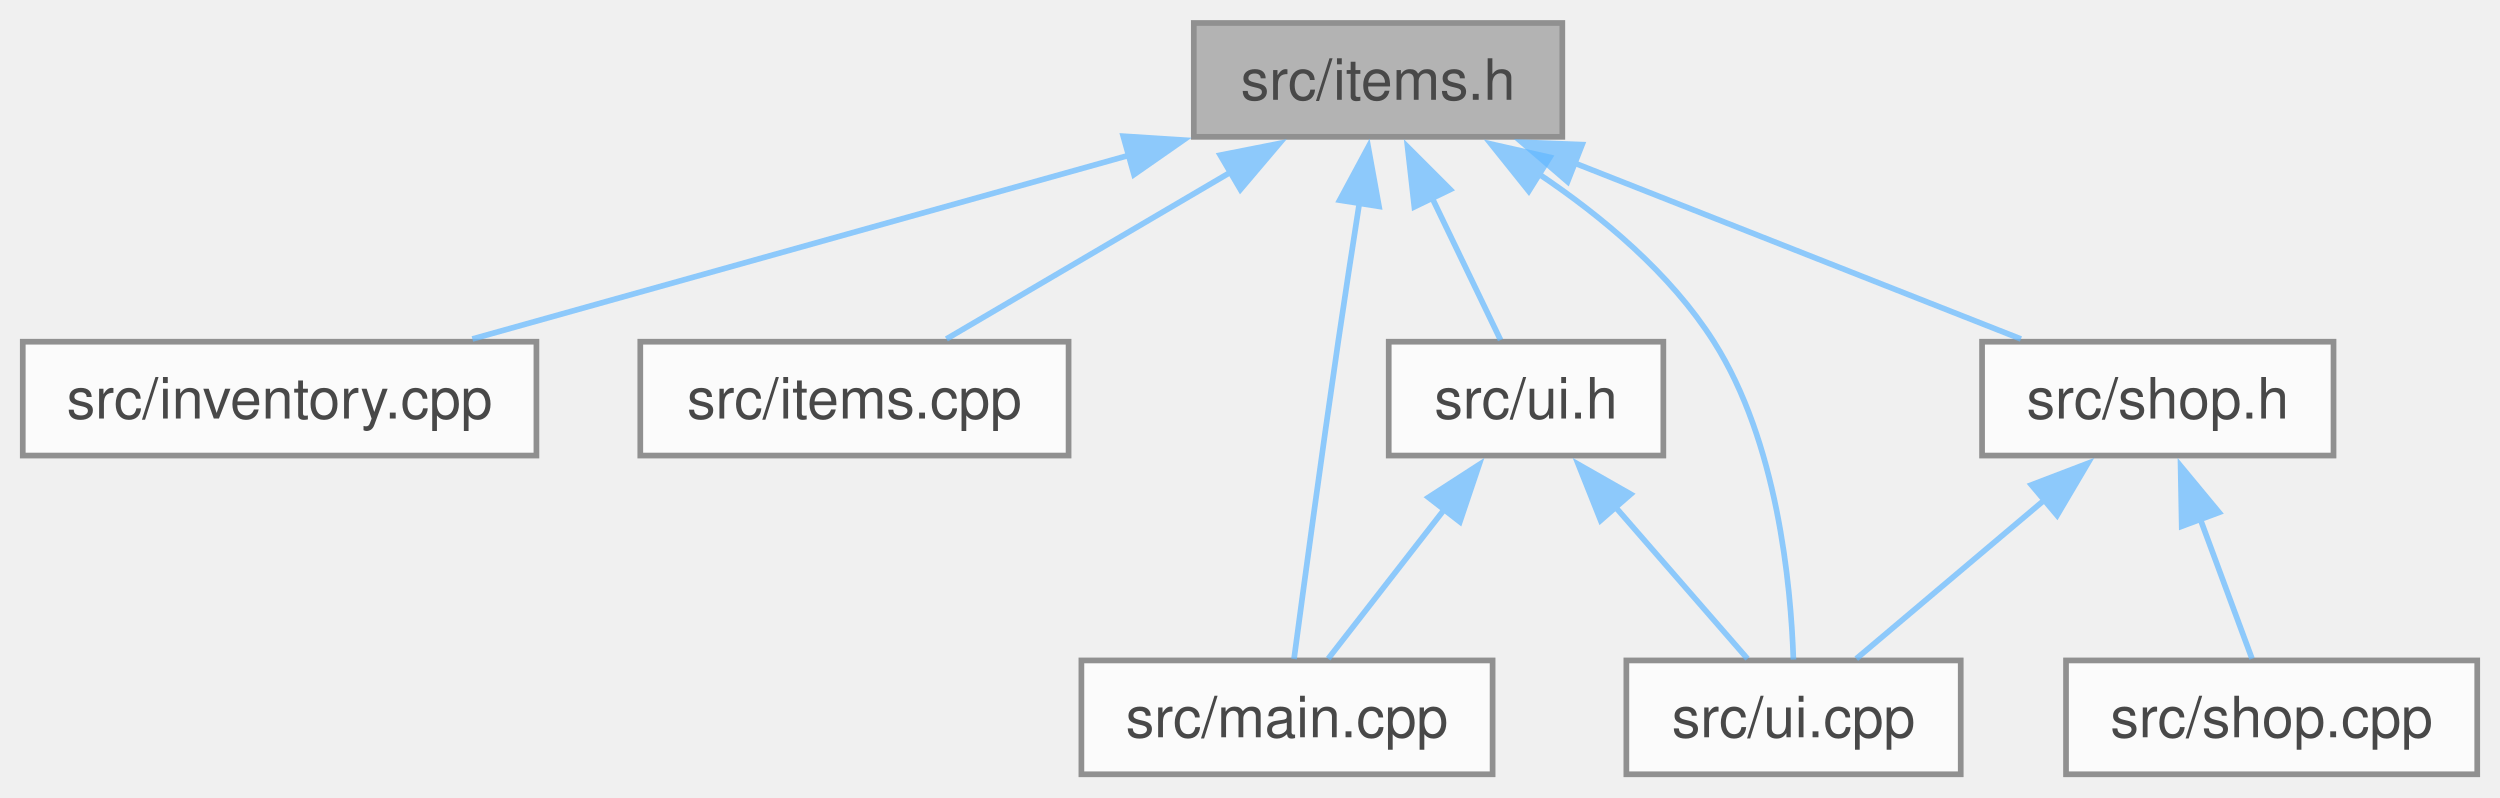
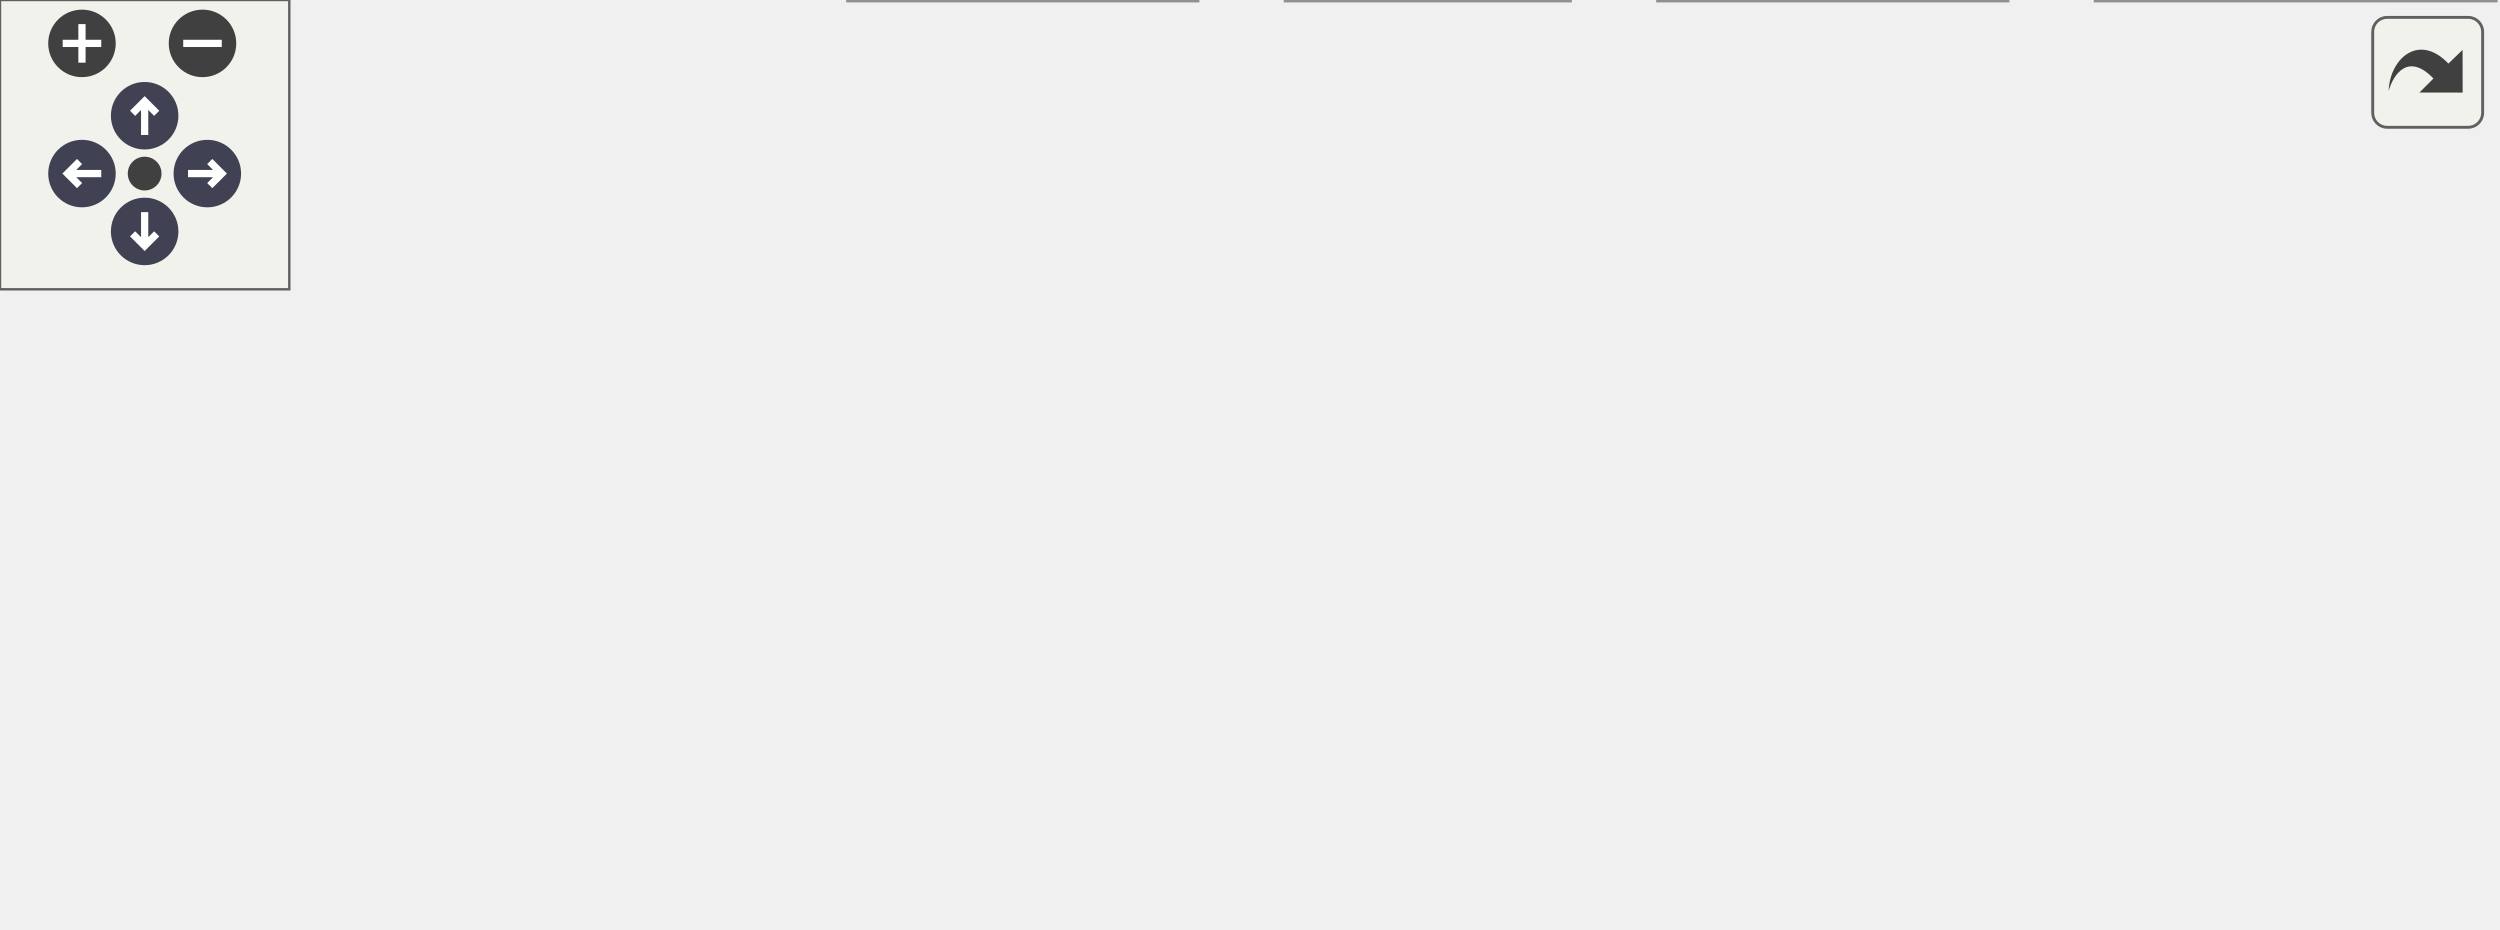
- <svg xmlns="http://www.w3.org/2000/svg" xmlns:xlink="http://www.w3.org/1999/xlink" width="439pt" height="140pt" viewBox="0.00 0.00 439.25 140.00">
-   <svg id="main" version="1.1" xml:space="preserve">
-     <style type="text/css">
+ <svg xmlns="http://www.w3.org/2000/svg" xmlns:xlink="http://www.w3.org/1999/xlink" id="main" version="1.1" xml:space="preserve">
+   <style type="text/css">
.node, .edge {opacity: 0.7;}
.node.selected, .edge.selected {opacity: 1;}
.edge:hover path { stroke: red; }
.edge:hover polygon { stroke: red; fill: red; }
</style>
-     <svg id="graph" class="graph">
-       <g id="graph0" class="graph" transform="scale(1 1) rotate(0) translate(4 136)">
-         <g id="Node000001" class="node">
-           <g id="a_Node000001">
-             <a xlink:title=" ">
-               <polygon fill="#999999" stroke="#666666" points="270.5,-132 205.75,-132 205.75,-112 270.5,-112 270.5,-132" />
-               <text text-anchor="middle" x="238.12" y="-118.5" font-family="Helvetica,sans-Serif" font-size="10.00">src/items.h</text>
-             </a>
-           </g>
-         </g>
-         <g id="Node000002" class="node">
-           <g id="a_Node000002">
-             <a xlink:href="inventory_8cpp.html" target="_top" xlink:title=" ">
-               <polygon fill="white" stroke="#666666" points="90.25,-76 0,-76 0,-56 90.25,-56 90.25,-76" />
-               <text text-anchor="middle" x="45.12" y="-62.5" font-family="Helvetica,sans-Serif" font-size="10.00">src/inventory.cpp</text>
-             </a>
-           </g>
-         </g>
-         <g id="edge1_Node000001_Node000002" class="edge">
-           <g id="a_edge1_Node000001_Node000002">
-             <a xlink:title=" ">
-               <path fill="none" stroke="#63b8ff" d="M194.53,-108.8C159.55,-99.01 111.12,-85.47 79,-76.48" />
-               <polygon fill="#63b8ff" stroke="#63b8ff" points="193.35,-112.11 203.93,-111.43 195.24,-105.37 193.35,-112.11" />
-             </a>
-           </g>
-         </g>
-         <g id="Node000003" class="node">
-           <g id="a_Node000003">
-             <a xlink:href="items_8cpp.html" target="_top" xlink:title=" ">
-               <polygon fill="white" stroke="#666666" points="183.75,-76 108.5,-76 108.5,-56 183.75,-56 183.75,-76" />
-               <text text-anchor="middle" x="146.12" y="-62.5" font-family="Helvetica,sans-Serif" font-size="10.00">src/items.cpp</text>
-             </a>
-           </g>
-         </g>
-         <g id="edge2_Node000001_Node000003" class="edge">
-           <g id="a_edge2_Node000001_Node000003">
-             <a xlink:title=" ">
-               <path fill="none" stroke="#63b8ff" d="M212.25,-105.81C196.2,-96.39 176.08,-84.58 162.28,-76.48" />
-               <polygon fill="#63b8ff" stroke="#63b8ff" points="210.4,-108.78 220.79,-110.83 213.94,-102.75 210.4,-108.78" />
-             </a>
-           </g>
-         </g>
-         <g id="Node000004" class="node">
-           <g id="a_Node000004">
-             <a xlink:href="main_8cpp.html" target="_top" xlink:title=" ">
-               <polygon fill="white" stroke="#666666" points="258.25,-20 186,-20 186,0 258.25,0 258.25,-20" />
-               <text text-anchor="middle" x="222.12" y="-6.5" font-family="Helvetica,sans-Serif" font-size="10.00">src/main.cpp</text>
-             </a>
-           </g>
-         </g>
-         <g id="edge3_Node000001_Node000004" class="edge">
-           <g id="a_edge3_Node000001_Node000004">
-             <a xlink:title=" ">
-               <path fill="none" stroke="#63b8ff" d="M234.86,-100.5C233.66,-92.82 232.3,-84.01 231.12,-76 228.21,-56.16 225.05,-32.88 223.36,-20.26" />
-               <polygon fill="#63b8ff" stroke="#63b8ff" points="231.38,-100.87 236.4,-110.2 238.29,-99.78 231.38,-100.87" />
-             </a>
-           </g>
-         </g>
-         <g id="Node000005" class="node">
-           <g id="a_Node000005">
-             <a xlink:href="shop_8h.html" target="_top" xlink:title=" ">
-               <polygon fill="white" stroke="#666666" points="406,-76 344.25,-76 344.25,-56 406,-56 406,-76" />
-               <text text-anchor="middle" x="375.12" y="-62.5" font-family="Helvetica,sans-Serif" font-size="10.00">src/shop.h</text>
-             </a>
-           </g>
-         </g>
-         <g id="edge4_Node000001_Node000005" class="edge">
-           <g id="a_edge4_Node000001_Node000005">
-             <a xlink:title=" ">
-               <path fill="none" stroke="#63b8ff" d="M272.62,-107.4C297.1,-97.75 329.34,-85.05 351.08,-76.48" />
-               <polygon fill="#63b8ff" stroke="#63b8ff" points="271.42,-104.12 263.4,-111.04 273.98,-110.63 271.42,-104.12" />
-             </a>
-           </g>
-         </g>
-         <g id="Node000007" class="node">
-           <g id="a_Node000007">
-             <a xlink:href="ui_8cpp.html" target="_top" xlink:title=" ">
-               <polygon fill="white" stroke="#666666" points="340.5,-20 281.75,-20 281.75,0 340.5,0 340.5,-20" />
-               <text text-anchor="middle" x="311.12" y="-6.5" font-family="Helvetica,sans-Serif" font-size="10.00">src/ui.cpp</text>
-             </a>
-           </g>
-         </g>
-         <g id="edge7_Node000001_Node000007" class="edge">
-           <g id="a_edge7_Node000001_Node000007">
-             <a xlink:title=" ">
-               <path fill="none" stroke="#63b8ff" d="M266.21,-105.58C277.44,-98.06 289.49,-88.03 297.12,-76 308.26,-58.46 310.66,-33.45 311.1,-20.15" />
-               <polygon fill="#63b8ff" stroke="#63b8ff" points="264.6,-102.46 257.98,-110.73 268.31,-108.4 264.6,-102.46" />
-             </a>
-           </g>
-         </g>
-         <g id="Node000008" class="node">
-           <g id="a_Node000008">
-             <a xlink:href="ui_8h.html" target="_top" xlink:title=" ">
-               <polygon fill="white" stroke="#666666" points="288.25,-76 240,-76 240,-56 288.25,-56 288.25,-76" />
-               <text text-anchor="middle" x="264.12" y="-62.5" font-family="Helvetica,sans-Serif" font-size="10.00">src/ui.h</text>
-             </a>
-           </g>
-         </g>
-         <g id="edge8_Node000001_Node000008" class="edge">
-           <g id="a_edge8_Node000001_Node000008">
-             <a xlink:title=" ">
-               <path fill="none" stroke="#63b8ff" d="M247.61,-101.29C251.73,-92.75 256.34,-83.16 259.65,-76.3" />
-               <polygon fill="#63b8ff" stroke="#63b8ff" points="244.5,-99.7 243.31,-110.23 250.8,-102.74 244.5,-99.7" />
-             </a>
-           </g>
-         </g>
-         <g id="Node000006" class="node">
-           <g id="a_Node000006">
-             <a xlink:href="shop_8cpp.html" target="_top" xlink:title=" ">
-               <polygon fill="white" stroke="#666666" points="431.25,-20 359,-20 359,0 431.25,0 431.25,-20" />
-               <text text-anchor="middle" x="395.12" y="-6.5" font-family="Helvetica,sans-Serif" font-size="10.00">src/shop.cpp</text>
-             </a>
-           </g>
-         </g>
-         <g id="edge5_Node000005_Node000006" class="edge">
-           <g id="a_edge5_Node000005_Node000006">
-             <a xlink:title=" ">
-               <path fill="none" stroke="#63b8ff" d="M382.53,-45C385.67,-36.54 389.17,-27.08 391.68,-20.3" />
-               <polygon fill="#63b8ff" stroke="#63b8ff" points="379.33,-43.58 379.13,-54.17 385.89,-46.01 379.33,-43.58" />
-             </a>
-           </g>
-         </g>
-         <g id="edge6_Node000005_Node000007" class="edge">
-           <g id="a_edge6_Node000005_Node000007">
-             <a xlink:title=" ">
-               <path fill="none" stroke="#63b8ff" d="M355.45,-48.4C344.51,-39.17 331.28,-28.01 322.15,-20.3" />
-               <polygon fill="#63b8ff" stroke="#63b8ff" points="352.92,-50.84 362.82,-54.62 357.43,-45.49 352.92,-50.84" />
-             </a>
-           </g>
-         </g>
-         <g id="edge9_Node000008_Node000004" class="edge">
-           <g id="a_edge9_Node000008_Node000004">
-             <a xlink:title=" ">
-               <path fill="none" stroke="#63b8ff" d="M249.91,-46.72C243,-37.84 234.99,-27.55 229.36,-20.3" />
-               <polygon fill="#63b8ff" stroke="#63b8ff" points="246.98,-48.65 255.88,-54.4 252.5,-44.36 246.98,-48.65" />
-             </a>
-           </g>
-         </g>
-         <g id="edge10_Node000008_Node000007" class="edge">
-           <g id="a_edge10_Node000008_Node000007">
-             <a xlink:title=" ">
-               <path fill="none" stroke="#63b8ff" d="M279.79,-47C287.57,-38.06 296.66,-27.62 303.03,-20.3" />
-               <polygon fill="#63b8ff" stroke="#63b8ff" points="277.23,-44.61 273.31,-54.45 282.51,-49.21 277.23,-44.61" />
-             </a>
-           </g>
-         </g>
-       </g>
-     </svg>
+   <defs>
+     <circle id="rim" cx="0" cy="0" r="7" />
+     <circle id="rim2" cx="0" cy="0" r="3.5" />
+     <g id="zoomPlus">
+       <use xlink:href="#rim" fill="#404040">
+         <set attributeName="fill" to="#808080" begin="zoomplus.mouseover" end="zoomplus.mouseout" />
+       </use>
+       <path d="M-4,0h8M0,-4v8" fill="none" stroke="white" stroke-width="1.5" pointer-events="none" />
+     </g>
+     <g id="zoomMin">
+       <use xlink:href="#rim" fill="#404040">
+         <set attributeName="fill" to="#808080" begin="zoomminus.mouseover" end="zoomminus.mouseout" />
+       </use>
+       <path d="M-4,0h8" fill="none" stroke="white" stroke-width="1.5" pointer-events="none" />
+     </g>
+     <g id="arrowUp" transform="translate(30 24)">
+       <use xlink:href="#rim" />
+       <path pointer-events="none" fill="none" stroke="white" stroke-width="1.5" d="M0,-3.0v7 M-2.5,-0.5L0,-3.0L2.5,-0.5" />
+     </g>
+     <g id="arrowRight" transform="rotate(90) translate(36 -43)">
+       <use xlink:href="#rim" />
+       <path pointer-events="none" fill="none" stroke="white" stroke-width="1.5" d="M0,-3.0v7 M-2.5,-0.5L0,-3.0L2.5,-0.5" />
+     </g>
+     <g id="arrowDown" transform="rotate(180) translate(-30 -48)">
+       <use xlink:href="#rim" />
+       <path pointer-events="none" fill="none" stroke="white" stroke-width="1.5" d="M0,-3.0v7 M-2.5,-0.5L0,-3.0L2.5,-0.5" />
+     </g>
+     <g id="arrowLeft" transform="rotate(270) translate(-36 17)">
+       <use xlink:href="#rim" />
+       <path pointer-events="none" fill="none" stroke="white" stroke-width="1.5" d="M0,-3.0v7 M-2.5,-0.5L0,-3.0L2.5,-0.5" />
+     </g>
+     <g id="resetDef">
+       <use xlink:href="#rim2" fill="#404040">
+         <set attributeName="fill" to="#808080" begin="reset.mouseover" end="reset.mouseout" />
+       </use>
+     </g>
+   </defs>
+   <svg id="graph" class="graph">
+     <g id="viewport">
+       <g id="Node000001" class="node">
+         <g id="a_Node000001">
+           <a xlink:title=" ">
+             <polygon fill="#999999" stroke="#666666" points="270.5,-132 205.75,-132 205.75,-112 270.5,-112 270.5,-132" />
+             <text text-anchor="middle" x="238.12" y="-118.5" font-family="Helvetica,sans-Serif" font-size="10.00">src/items.h</text>
+           </a>
+         </g>
+       </g>
+       <g id="Node000002" class="node">
+         <g id="a_Node000002">
+           <a xlink:href="inventory_8cpp.html" target="_top" xlink:title=" ">
+             <polygon fill="white" stroke="#666666" points="90.25,-76 0,-76 0,-56 90.25,-56 90.25,-76" />
+             <text text-anchor="middle" x="45.12" y="-62.5" font-family="Helvetica,sans-Serif" font-size="10.00">src/inventory.cpp</text>
+           </a>
+         </g>
+       </g>
+       <g id="edge1_Node000001_Node000002" class="edge">
+         <g id="a_edge1_Node000001_Node000002">
+           <a xlink:title=" ">
+             <path fill="none" stroke="#63b8ff" d="M194.53,-108.8C159.55,-99.01 111.12,-85.47 79,-76.48" />
+             <polygon fill="#63b8ff" stroke="#63b8ff" points="193.35,-112.11 203.93,-111.43 195.24,-105.37 193.35,-112.11" />
+           </a>
+         </g>
+       </g>
+       <g id="Node000003" class="node">
+         <g id="a_Node000003">
+           <a xlink:href="items_8cpp.html" target="_top" xlink:title=" ">
+             <polygon fill="white" stroke="#666666" points="183.75,-76 108.5,-76 108.5,-56 183.75,-56 183.75,-76" />
+             <text text-anchor="middle" x="146.12" y="-62.5" font-family="Helvetica,sans-Serif" font-size="10.00">src/items.cpp</text>
+           </a>
+         </g>
+       </g>
+       <g id="edge2_Node000001_Node000003" class="edge">
+         <g id="a_edge2_Node000001_Node000003">
+           <a xlink:title=" ">
+             <path fill="none" stroke="#63b8ff" d="M212.25,-105.81C196.2,-96.39 176.08,-84.58 162.28,-76.48" />
+             <polygon fill="#63b8ff" stroke="#63b8ff" points="210.4,-108.78 220.79,-110.83 213.94,-102.75 210.4,-108.78" />
+           </a>
+         </g>
+       </g>
+       <g id="Node000004" class="node">
+         <g id="a_Node000004">
+           <a xlink:href="main_8cpp.html" target="_top" xlink:title=" ">
+             <polygon fill="white" stroke="#666666" points="248.25,-20 176,-20 176,0 248.25,0 248.25,-20" />
+             <text text-anchor="middle" x="212.12" y="-6.5" font-family="Helvetica,sans-Serif" font-size="10.00">src/main.cpp</text>
+           </a>
+         </g>
+       </g>
+       <g id="edge3_Node000001_Node000004" class="edge">
+         <g id="a_edge3_Node000001_Node000004">
+           <a xlink:title=" ">
+             <path fill="none" stroke="#63b8ff" d="M233.31,-100.64C227.66,-76.72 218.51,-38.03 214.34,-20.35" />
+             <polygon fill="#63b8ff" stroke="#63b8ff" points="229.85,-101.22 235.56,-110.15 236.67,-99.61 229.85,-101.22" />
+           </a>
+         </g>
+       </g>
+       <g id="Node000005" class="node">
+         <g id="a_Node000005">
+           <a xlink:href="shop_8h.html" target="_top" xlink:title=" ">
+             <polygon fill="white" stroke="#666666" points="409,-76 347.25,-76 347.25,-56 409,-56 409,-76" />
+             <text text-anchor="middle" x="378.12" y="-62.5" font-family="Helvetica,sans-Serif" font-size="10.00">src/shop.h</text>
+           </a>
+         </g>
+       </g>
+       <g id="edge4_Node000001_Node000005" class="edge">
+         <g id="a_edge4_Node000001_Node000005">
+           <a xlink:title=" ">
+             <path fill="none" stroke="#63b8ff" d="M273.04,-107.53C298.1,-97.87 331.24,-85.08 353.55,-76.48" />
+             <polygon fill="#63b8ff" stroke="#63b8ff" points="271.99,-104.18 263.92,-111.05 274.51,-110.72 271.99,-104.18" />
+           </a>
+         </g>
+       </g>
+       <g id="Node000008" class="node">
+         <g id="a_Node000008">
+           <a xlink:href="ui_8cpp.html" target="_top" xlink:title=" ">
+             <polygon fill="white" stroke="#666666" points="325.5,-20 266.75,-20 266.75,0 325.5,0 325.5,-20" />
+             <text text-anchor="middle" x="296.12" y="-6.5" font-family="Helvetica,sans-Serif" font-size="10.00">src/ui.cpp</text>
+           </a>
+         </g>
+       </g>
+       <g id="edge8_Node000001_Node000008" class="edge">
+         <g id="a_edge8_Node000001_Node000008">
+           <a xlink:title=" ">
+             <path fill="none" stroke="#63b8ff" d="M268.21,-105.83C279.43,-98.48 290.94,-88.5 297.12,-76 306.04,-58 302.07,-33.6 298.83,-20.41" />
+             <polygon fill="#63b8ff" stroke="#63b8ff" points="266.64,-102.69 259.86,-110.83 270.24,-108.69 266.64,-102.69" />
+           </a>
+         </g>
+       </g>
+       <g id="Node000009" class="node">
+         <g id="a_Node000009">
+           <a xlink:href="ui_8h.html" target="_top" xlink:title=" ">
+             <polygon fill="white" stroke="#666666" points="288.25,-76 240,-76 240,-56 288.25,-56 288.25,-76" />
+             <text text-anchor="middle" x="264.12" y="-62.5" font-family="Helvetica,sans-Serif" font-size="10.00">src/ui.h</text>
+           </a>
+         </g>
+       </g>
+       <g id="edge9_Node000001_Node000009" class="edge">
+         <g id="a_edge9_Node000001_Node000009">
+           <a xlink:title=" ">
+             <path fill="none" stroke="#63b8ff" d="M247.61,-101.29C251.73,-92.75 256.34,-83.16 259.65,-76.3" />
+             <polygon fill="#63b8ff" stroke="#63b8ff" points="244.5,-99.7 243.31,-110.23 250.8,-102.74 244.5,-99.7" />
+           </a>
+         </g>
+       </g>
+       <g id="Node000006" class="node">
+         <g id="a_Node000006">
+           <a xlink:href="entities_8cpp.html" target="_top" xlink:title=" ">
+             <polygon fill="white" stroke="#666666" points="517.5,-20 434.75,-20 434.75,0 517.5,0 517.5,-20" />
+             <text text-anchor="middle" x="476.12" y="-6.5" font-family="Helvetica,sans-Serif" font-size="10.00">src/entities.cpp</text>
+           </a>
+         </g>
+       </g>
+       <g id="edge5_Node000005_Node000006" class="edge">
+         <g id="a_edge5_Node000005_Node000006">
+           <a xlink:title=" ">
+             <path fill="none" stroke="#63b8ff" d="M405.2,-50.08C422.38,-40.62 444.08,-28.66 458.92,-20.48" />
+             <polygon fill="#63b8ff" stroke="#63b8ff" points="403.59,-46.97 396.52,-54.86 406.97,-53.1 403.59,-46.97" />
+           </a>
+         </g>
+       </g>
+       <g id="Node000007" class="node">
+         <g id="a_Node000007">
+           <a xlink:href="shop_8cpp.html" target="_top" xlink:title=" ">
+             <polygon fill="white" stroke="#666666" points="416.25,-20 344,-20 344,0 416.25,0 416.25,-20" />
+             <text text-anchor="middle" x="380.12" y="-6.5" font-family="Helvetica,sans-Serif" font-size="10.00">src/shop.cpp</text>
+           </a>
+         </g>
+       </g>
+       <g id="edge6_Node000005_Node000007" class="edge">
+         <g id="a_edge6_Node000005_Node000007">
+           <a xlink:title=" ">
+             <path fill="none" stroke="#63b8ff" d="M378.9,-44.13C379.2,-35.9 379.54,-26.85 379.78,-20.3" />
+             <polygon fill="#63b8ff" stroke="#63b8ff" points="375.4,-43.96 378.53,-54.08 382.4,-44.22 375.4,-43.96" />
+           </a>
+         </g>
+       </g>
+       <g id="edge7_Node000005_Node000008" class="edge">
+         <g id="a_edge7_Node000005_Node000008">
+           <a xlink:title=" ">
+             <path fill="none" stroke="#63b8ff" d="M354.24,-49.27C340.08,-39.94 322.59,-28.43 310.52,-20.48" />
+             <polygon fill="#63b8ff" stroke="#63b8ff" points="352.3,-52.18 362.58,-54.76 356.15,-46.34 352.3,-52.18" />
+           </a>
+         </g>
+       </g>
+       <g id="edge10_Node000009_Node000004" class="edge">
+         <g id="a_edge10_Node000009_Node000004">
+           <a xlink:title=" ">
+             <path fill="none" stroke="#63b8ff" d="M247.34,-47.57C238.61,-38.5 228.28,-27.78 221.08,-20.3" />
+             <polygon fill="#63b8ff" stroke="#63b8ff" points="244.56,-49.73 254.02,-54.5 249.6,-44.87 244.56,-49.73" />
+           </a>
+         </g>
+       </g>
+       <g id="edge11_Node000009_Node000008" class="edge">
+         <g id="a_edge11_Node000009_Node000008">
+           <a xlink:title=" ">
+             <path fill="none" stroke="#63b8ff" d="M275.46,-45.87C280.61,-37.19 286.46,-27.32 290.61,-20.3" />
+             <polygon fill="#63b8ff" stroke="#63b8ff" points="272.56,-43.9 270.47,-54.29 278.58,-47.47 272.56,-43.9" />
+           </a>
+         </g>
+       </g>
+     </g>
+   </svg>
+   <g id="navigator" transform="translate(0 0)" fill="#404254">
+     <rect fill="#f2f5e9" fill-opacity="0.5" stroke="#606060" stroke-width=".5" x="0" y="0" width="60" height="60" />
+     <use id="zoomplus" xlink:href="#zoomPlus" x="17" y="9" />
+     <use id="zoomminus" xlink:href="#zoomMin" x="42" y="9" />
+     <use id="reset" xlink:href="#resetDef" x="30" y="36" />
+     <use id="arrowup" xlink:href="#arrowUp" x="0" y="0" />
+     <use id="arrowright" xlink:href="#arrowRight" x="0" y="0" />
+     <use id="arrowdown" xlink:href="#arrowDown" x="0" y="0" />
+     <use id="arrowleft" xlink:href="#arrowLeft" x="0" y="0" />
+   </g>
+   <svg viewBox="0 0 15 15" width="100%" height="30px" preserveAspectRatio="xMaxYMin meet">
+     <g id="arrow_out" transform="scale(0.3 0.3)">
+       <a xlink:href="items_8h__dep__incl_org.svg" target="_base">
+         <rect id="button" ry="5" rx="5" y="6" x="6" height="38" width="38" fill="#f2f5e9" fill-opacity="0.5" stroke="#606060" stroke-width="1.0" />
+         <path id="arrow" d="M 11.5,31.437 C 11.94,20.098 22.043,11.323 32.159,21.979 L 37.069,17.246 C 37.069,17.246 37.088,32 37.088,32 L 22.16,31.978 C 22.16,31.978 26.998,27.14 26.998,27.14 C 18.529,18.264 13.292,25.23 11.5,31.437 z" style="fill:#404040;" />
+       </a>
+     </g>
  </svg>
  <style type="text/css">

[data-mouse-over-selected='false'] { opacity: 0.7; }
[data-mouse-over-selected='true']  { opacity: 1.0; }

</style>
</svg>
